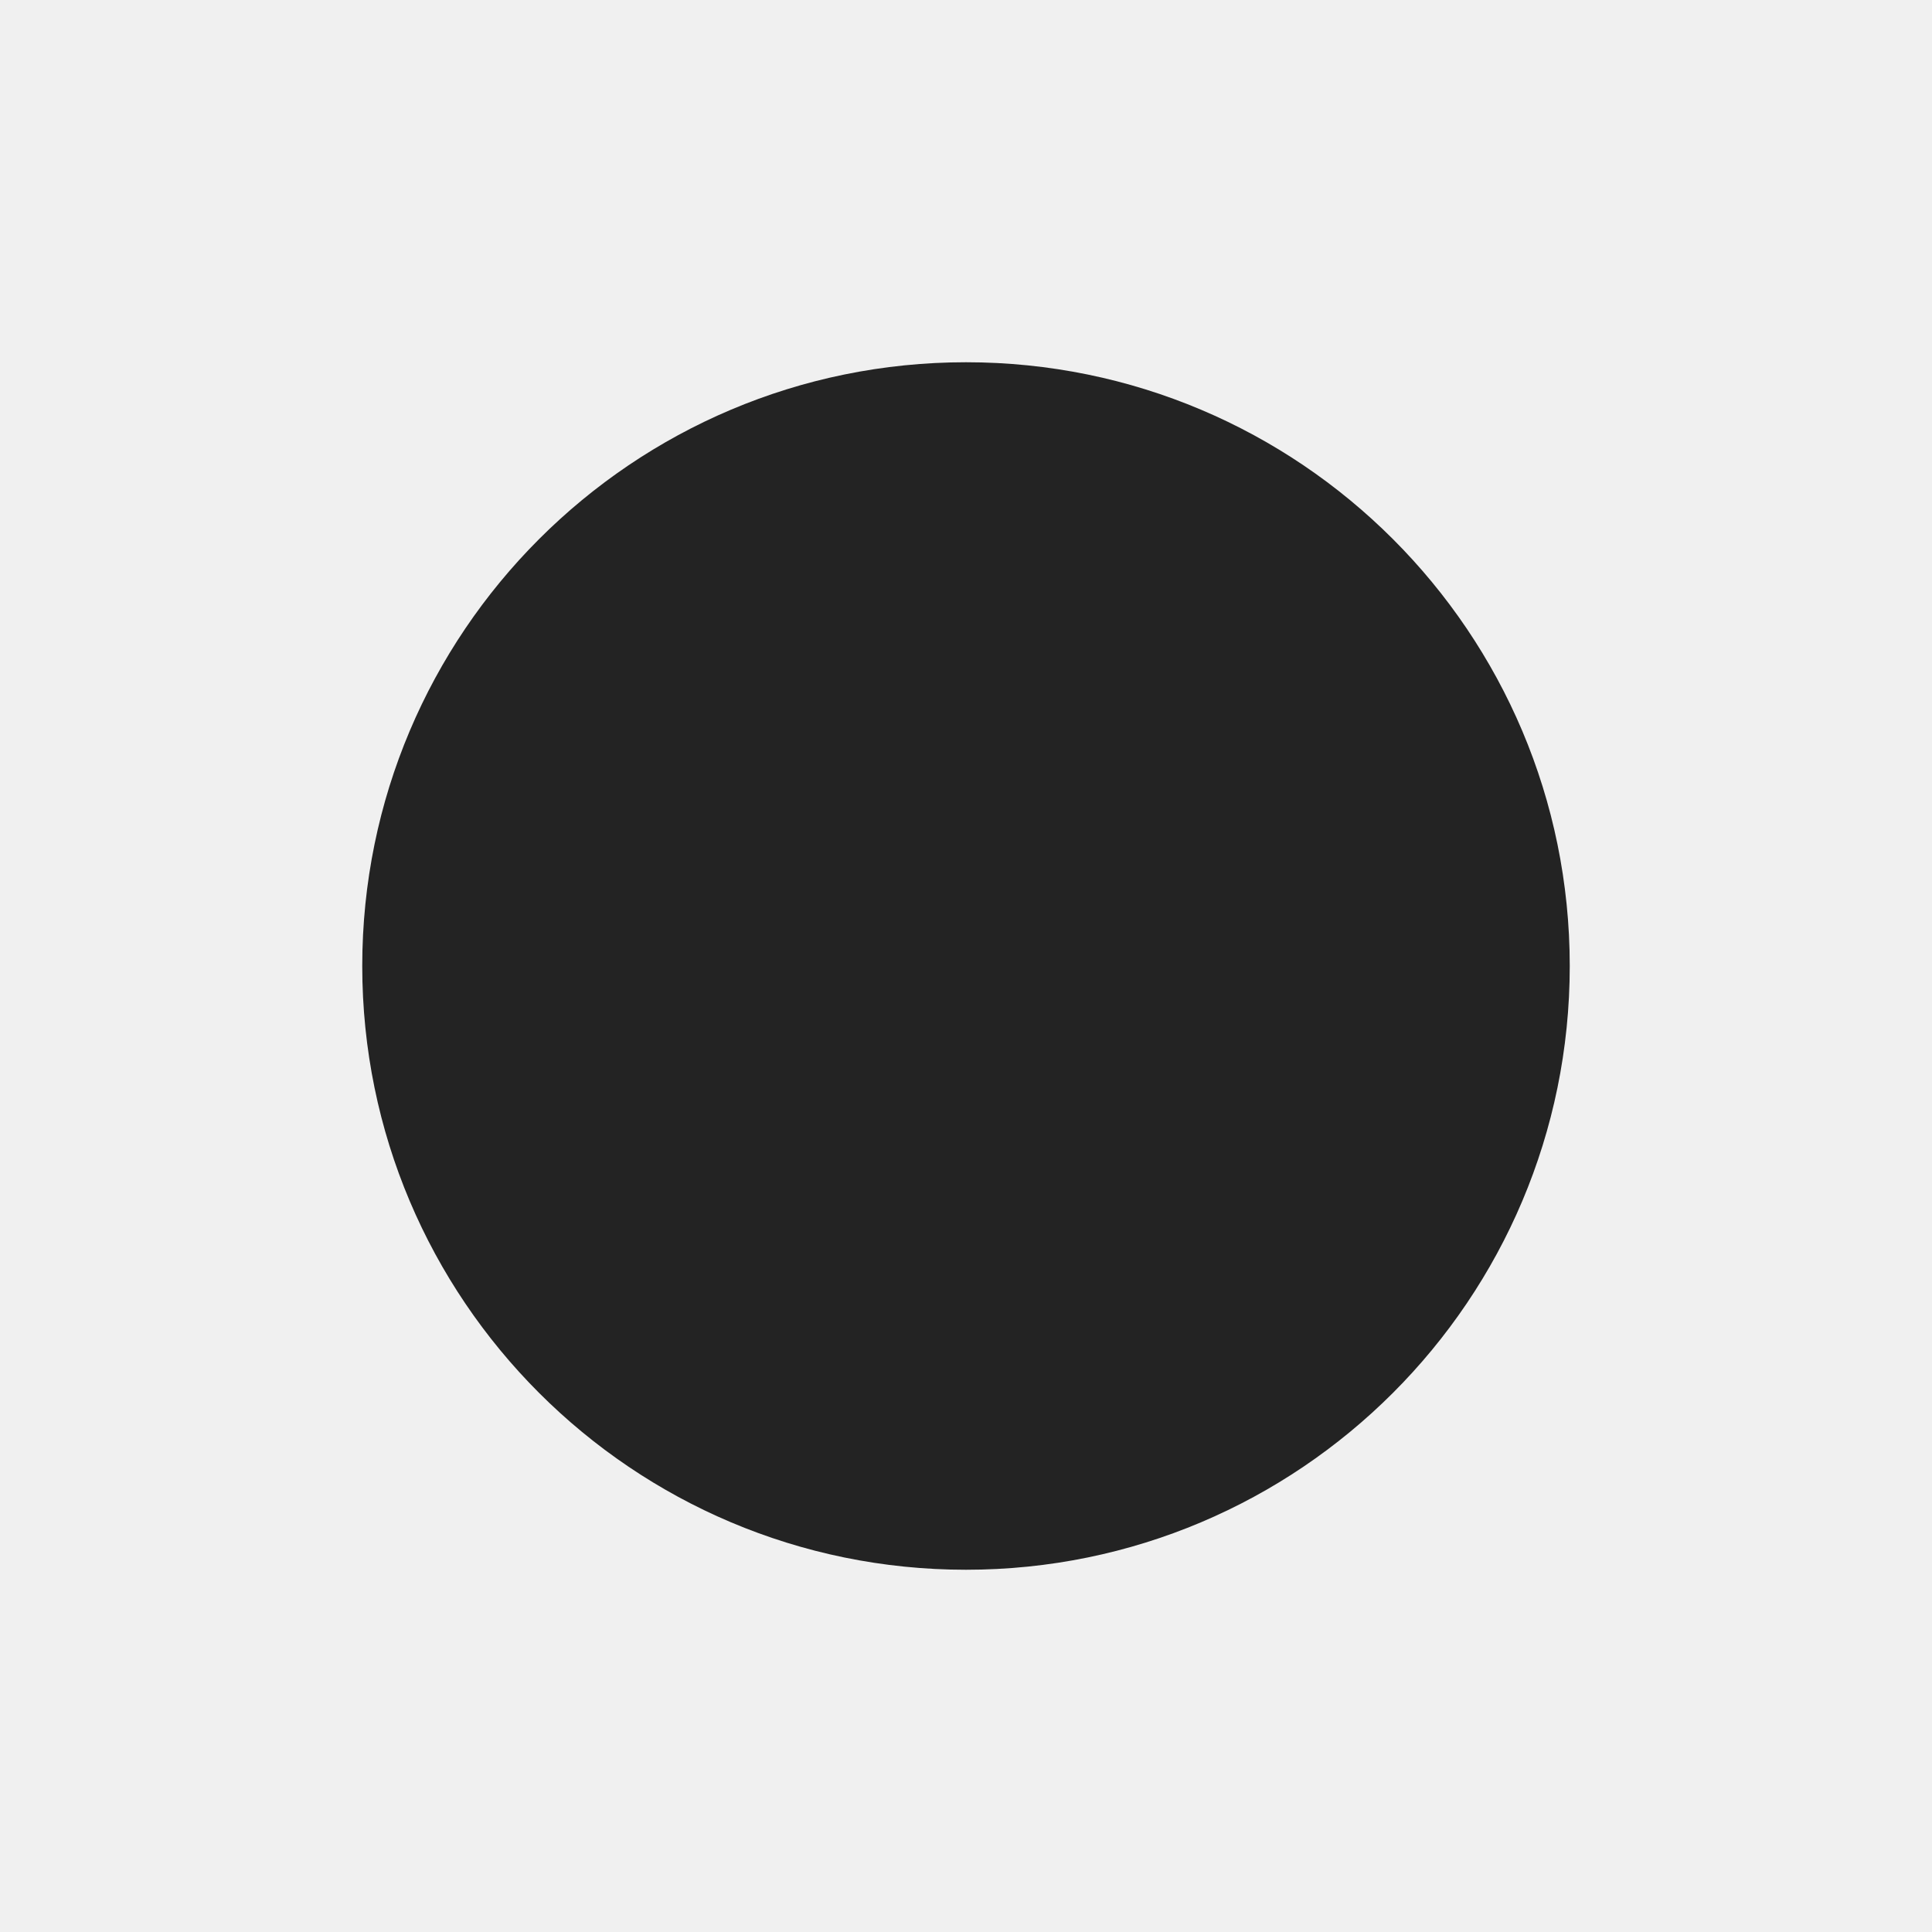
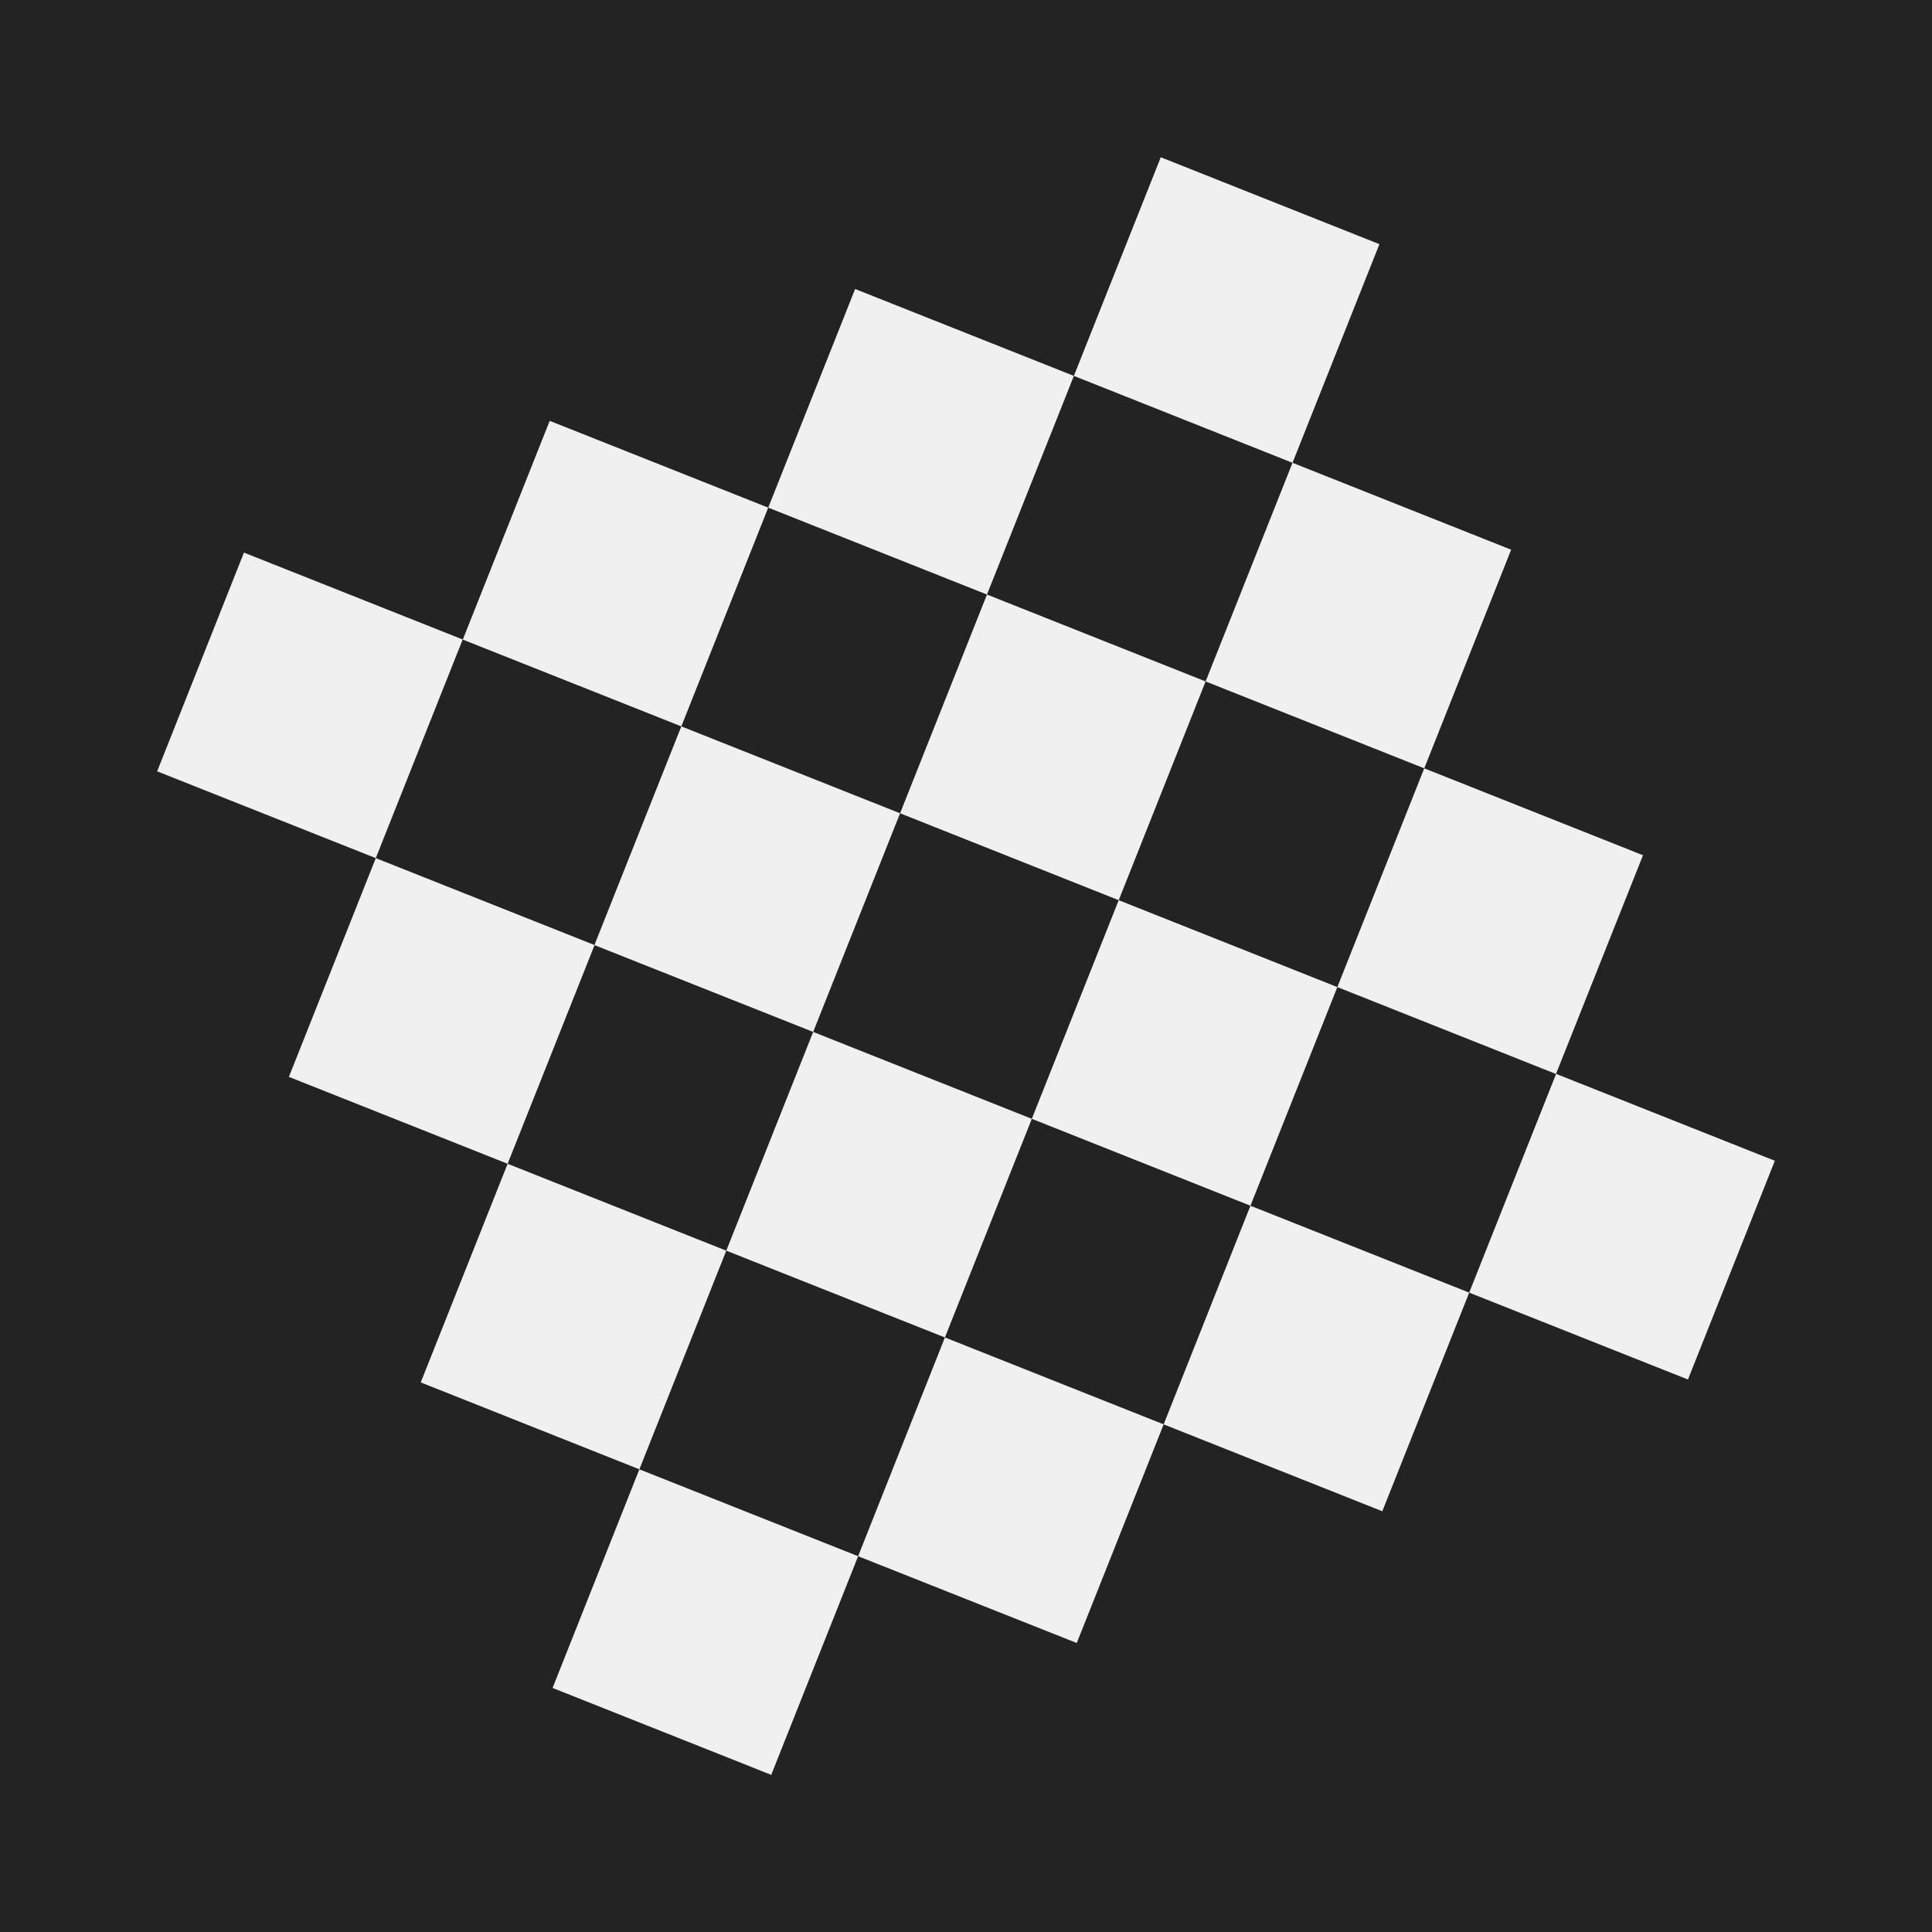
<svg xmlns="http://www.w3.org/2000/svg" width="512" height="512" viewBox="0 0 512 512" fill="none">
  <style>
.shape {
	fill: #232323;
}
@media (prefers-color-scheme: dark) {
	.shape {
		fill: #CCCCCC;
	}
}
</style>
-   <circle class="shape" cx="256" cy="256" r="160" />
+   <g clip-path="url(#clip0_355_1601)">
+     <path class="shape" fill-rule="evenodd" clip-rule="evenodd" d="M512 512H0V0H512V512ZM146.441 447.324L204.382 470.353L227.412 412.412L169.441 389.382L146.441 447.324ZM227.412 412.412L285.353 435.412L308.382 377.471L250.412 354.441L227.412 412.412ZM308.382 377.471L366.324 400.5L389.353 342.559L331.382 319.529L308.382 377.471ZM111.5 366.353L169.441 389.382L192.471 331.441L134.529 308.412L111.5 366.353ZM389.353 342.559L447.324 365.588L470.353 307.618L412.382 284.588L389.353 342.559ZM192.471 331.441L250.412 354.441L273.441 296.5L215.5 273.471L192.471 331.441ZM273.441 296.5L331.382 319.529L354.412 261.588L296.471 238.559L273.441 296.5ZM203.588 134.529L145.676 111.529L122.647 169.5L180.559 192.5L157.529 250.441L99.588 227.412L76.559 285.382L134.529 308.412L157.559 250.471L215.5 273.471L238.529 215.529L180.559 192.5L203.588 134.529L261.559 157.559L284.588 99.618L226.618 76.588L203.588 134.529ZM354.412 261.588L412.353 284.618L435.412 226.647L377.441 203.618L354.412 261.588ZM238.529 215.529L296.471 238.559L319.5 180.588L261.559 157.559L238.529 215.529ZM41.647 204.412L99.588 227.412L122.618 169.471L64.647 146.441L41.647 204.412ZM319.5 180.588L377.441 203.618L400.471 145.676L342.529 122.647L319.5 180.588ZM284.588 99.618L342.529 122.647L365.559 64.706L307.618 41.676L284.588 99.618Z" />
+   </g>
+   <defs>
+     <clipPath id="clip0_355_1601">
+       <rect width="512" height="512" fill="white" />
+     </clipPath>
+   </defs>
</svg>
